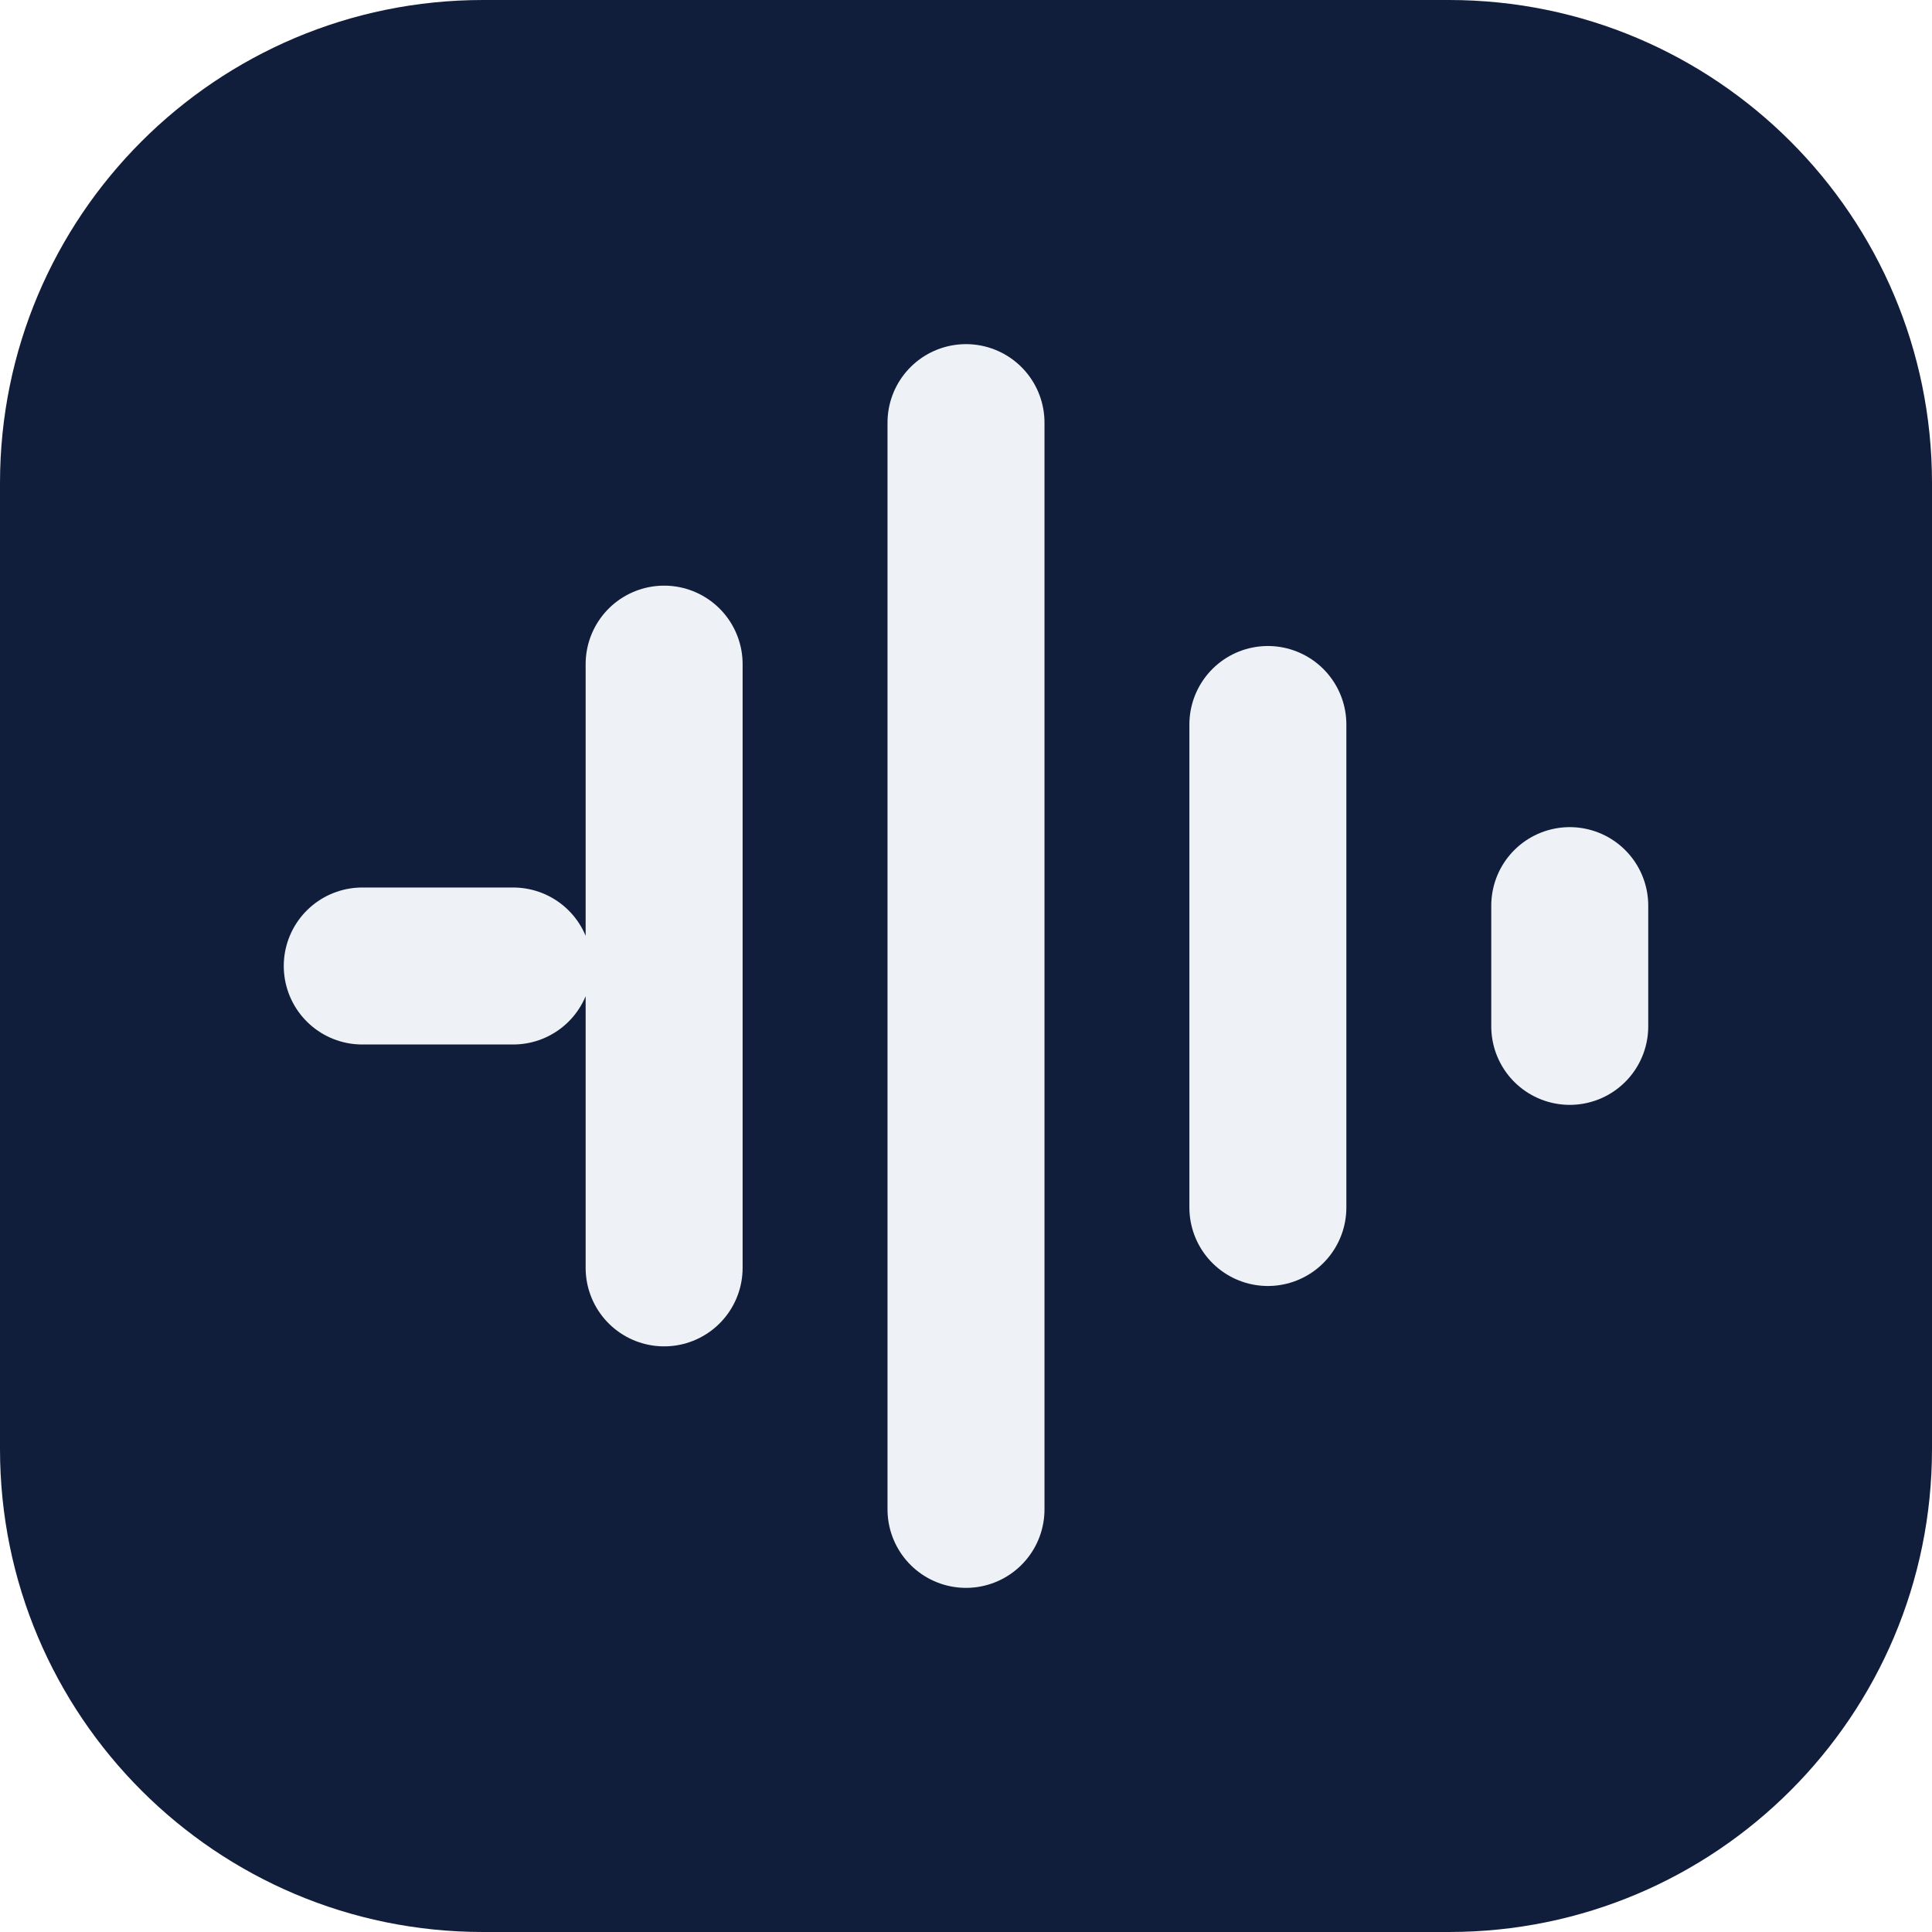
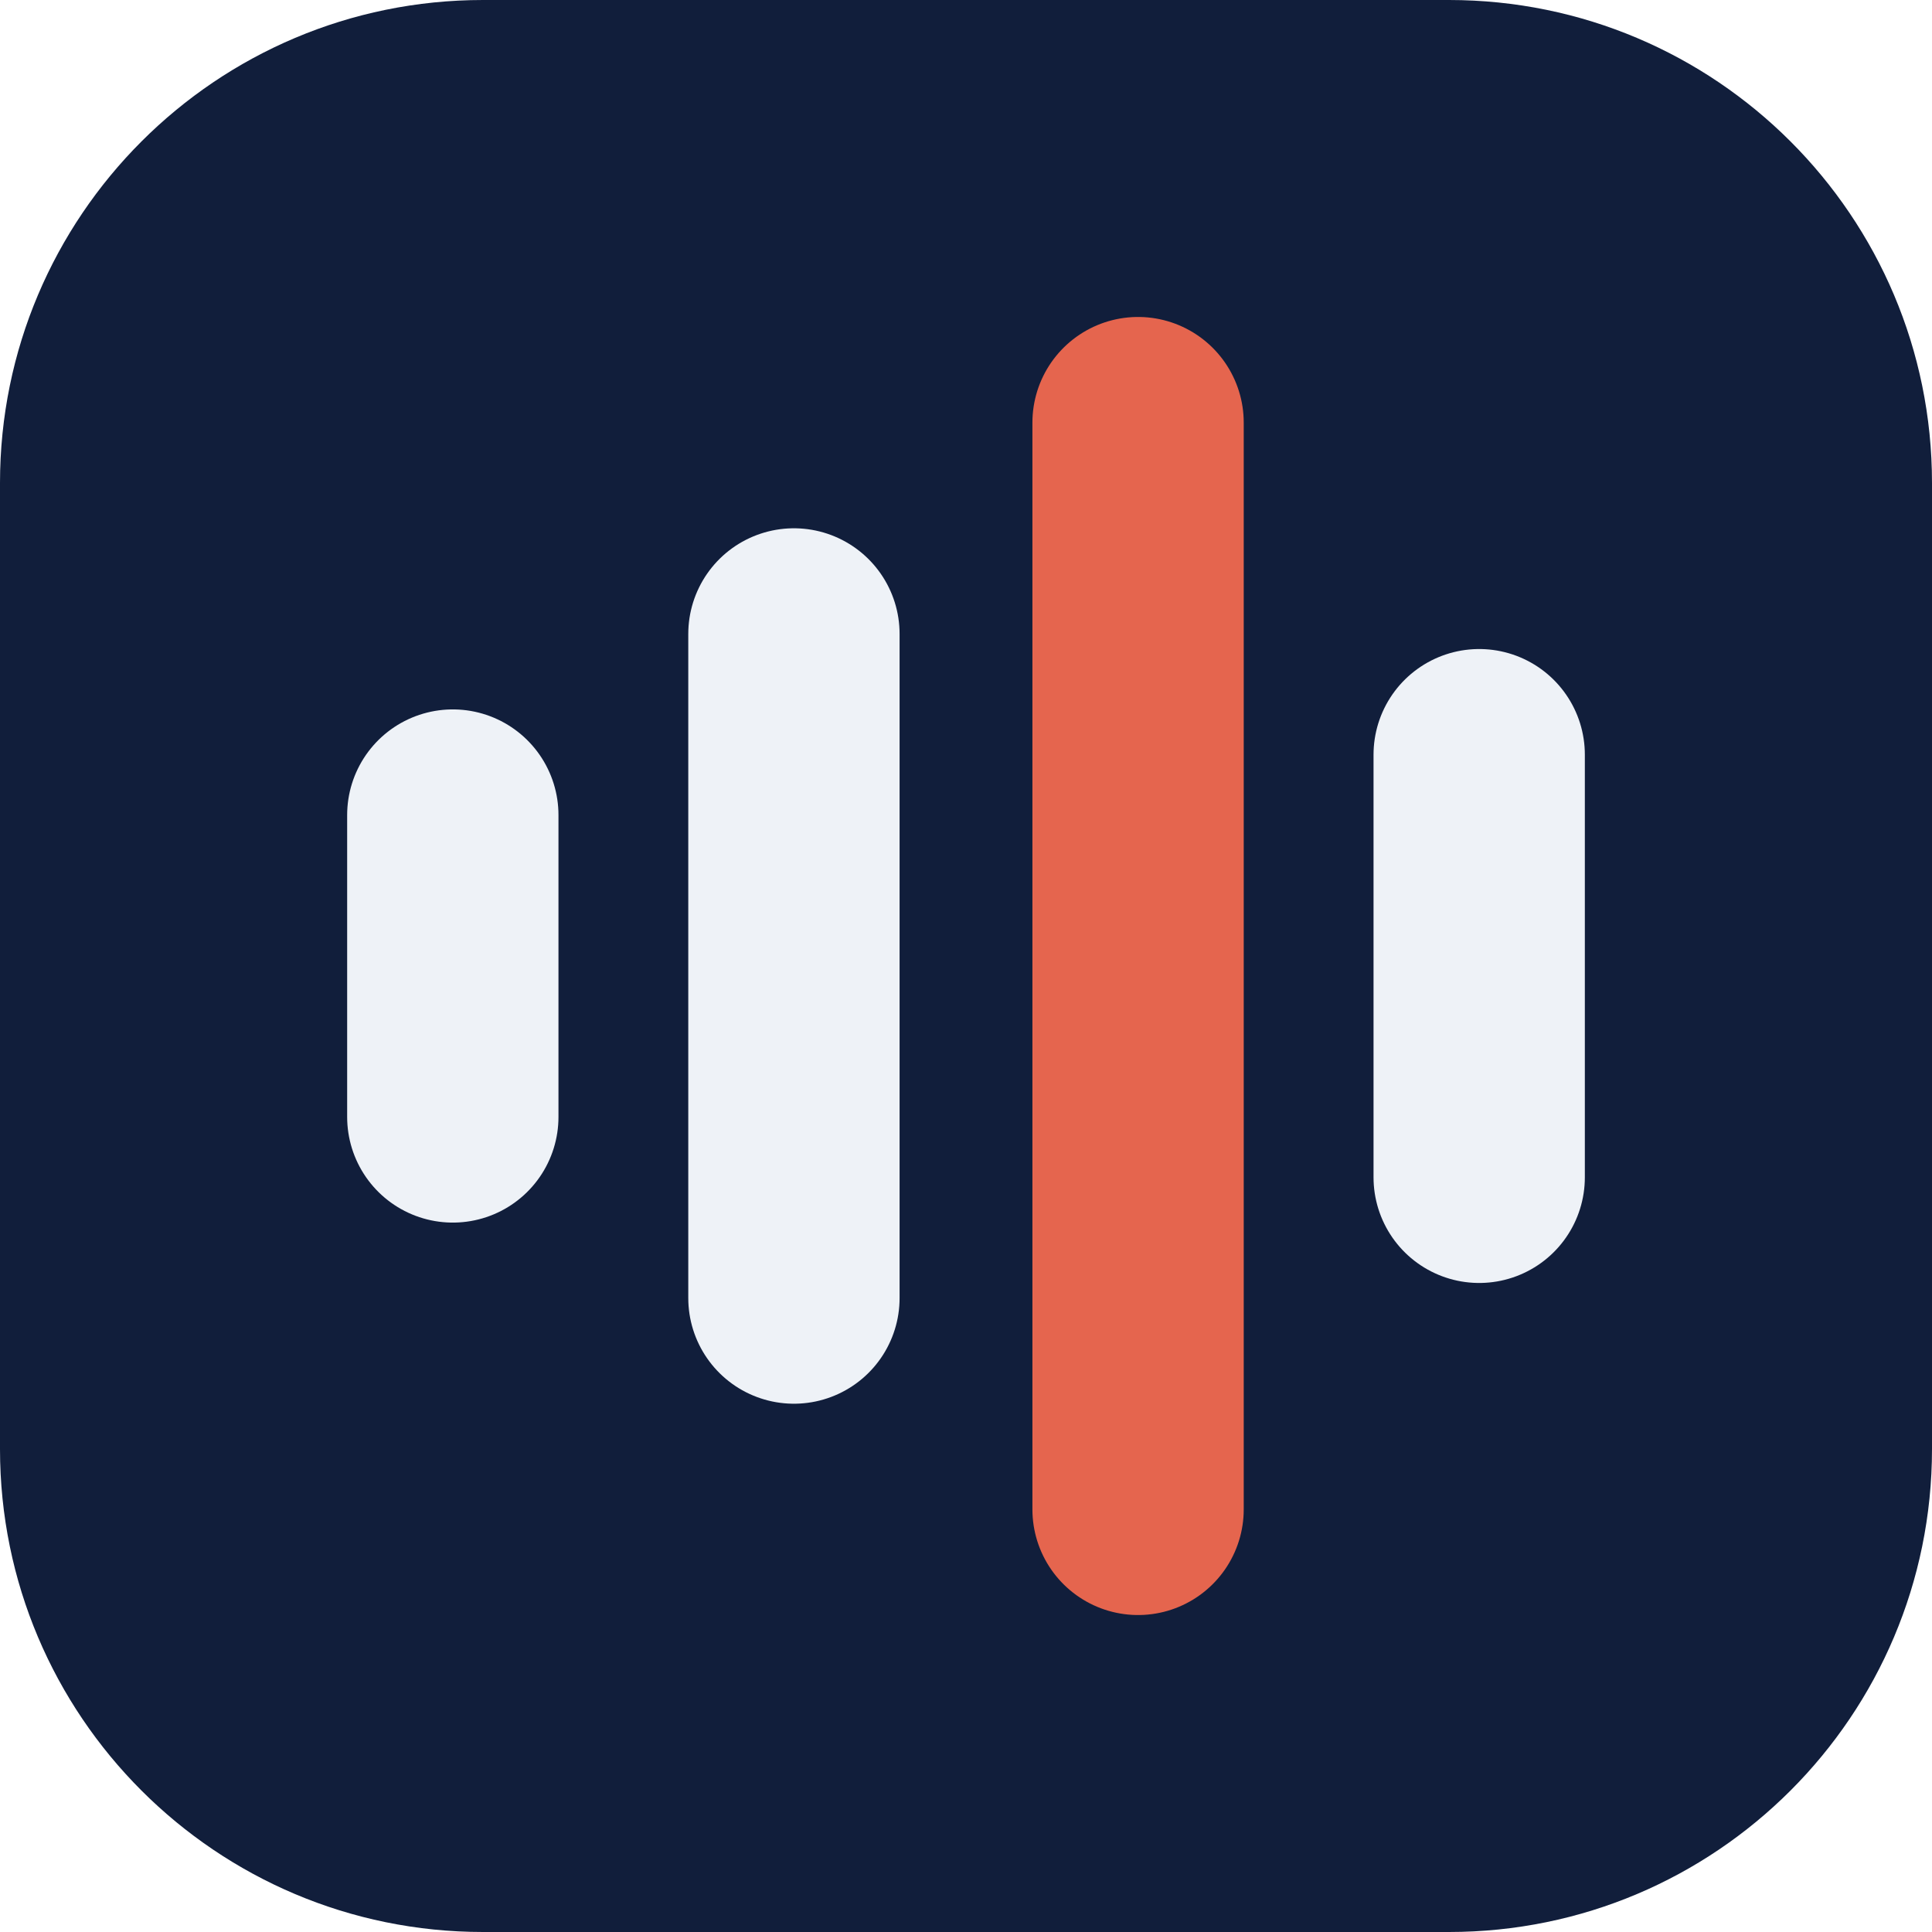
- <svg xmlns="http://www.w3.org/2000/svg" viewBox="0 0 32 32">
-   <rect width="32" height="32" rx="8" fill="#111e3b" />
-   <path d="M6 16h2.5M11 11v10M16 7v18M21 12v8M26 15v2" stroke="#eef2f7" stroke-width="2.6" stroke-linecap="round" />
+ <svg xmlns="http://www.w3.org/2000/svg" viewBox="0 0 64 64">
+   <rect width="64" height="64" rx="16" fill="#111e3b" />
+   <g stroke-width="7" stroke-linecap="round">
+     <path d="M15 27v10M26.3 21v22M49 25v14" stroke="#eef2f7" />
+     <path d="M37.7 14v36" stroke="#e5654e" />
+   </g>
</svg>
